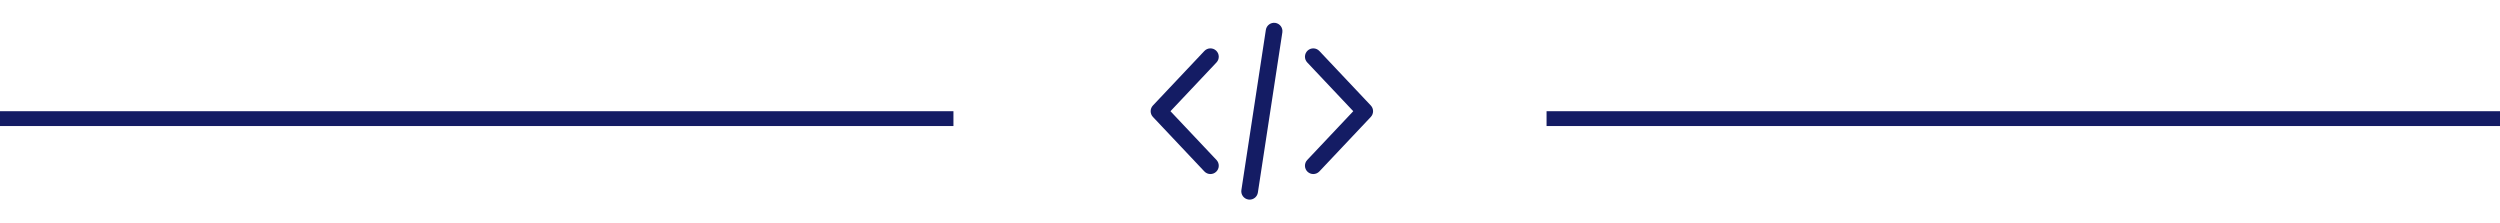
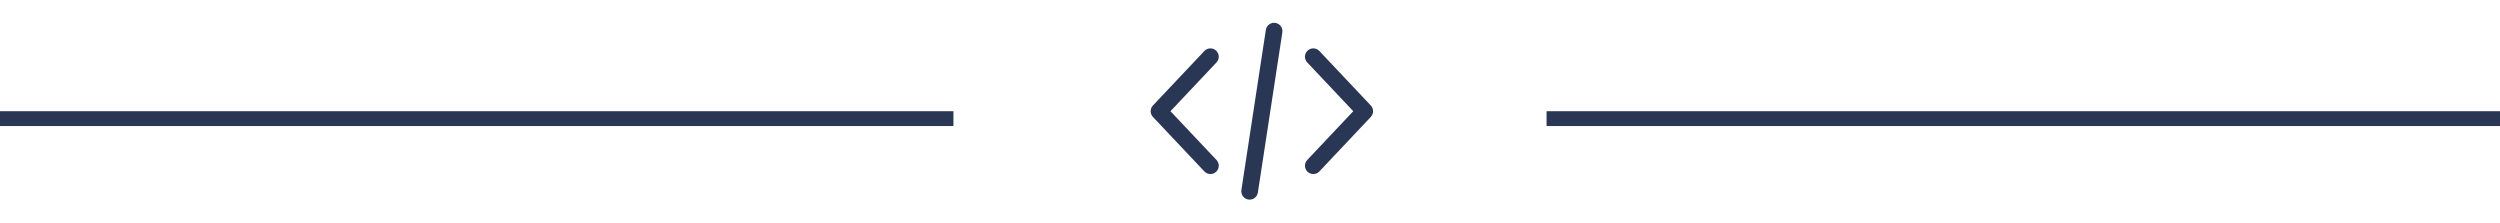
<svg xmlns="http://www.w3.org/2000/svg" width="1686" height="150" viewBox="0 0 1686 150" fill="none">
-   <path d="M924.466 71.141L889.778 34.391C887.646 32.13 884.087 32.027 881.826 34.161C879.569 36.293 879.464 39.853 881.597 42.112L912.642 75L881.597 107.892C879.464 110.151 879.569 113.71 881.826 115.843C882.914 116.869 884.303 117.377 885.687 117.377C887.181 117.377 888.674 116.785 889.778 115.616L924.466 78.864C926.511 76.695 926.511 73.309 924.466 71.141Z" fill="#141C64" />
-   <path d="M820.404 107.89L789.362 75L820.404 42.111C822.536 39.851 822.433 36.291 820.174 34.159C817.916 32.027 814.354 32.13 812.222 34.389L777.534 71.14C775.489 73.307 775.489 76.695 777.534 78.863L812.224 115.615C813.33 116.787 814.821 117.377 816.315 117.377C817.699 117.377 819.088 116.867 820.174 115.842C822.435 113.71 822.536 110.149 820.404 107.89Z" fill="#141C64" />
-   <path d="M860.1 15.439C857.031 14.974 854.158 17.081 853.69 20.151L837.19 128.151C836.721 131.222 838.83 134.093 841.901 134.562C842.19 134.605 842.475 134.626 842.758 134.626C845.49 134.626 847.886 132.633 848.312 129.85L864.812 21.85C865.281 18.778 863.172 15.908 860.1 15.439Z" fill="#141C64" />
-   <line x1="643" y1="80" y2="80" stroke="#141C64" stroke-width="10" />
-   <line x1="1686" y1="80" x2="1043" y2="80" stroke="#141C64" stroke-width="10" />
+   <path d="M924.466 71.141L889.778 34.391C887.646 32.13 884.087 32.027 881.826 34.161C879.569 36.293 879.464 39.853 881.597 42.112L912.642 75L881.597 107.892C879.464 110.151 879.569 113.71 881.826 115.843C882.914 116.869 884.303 117.377 885.687 117.377C887.181 117.377 888.674 116.785 889.778 115.616L924.466 78.864C926.511 76.695 926.511 73.309 924.466 71.141Z" fill="#2a3754" />
+   <path d="M820.404 107.89L789.362 75L820.404 42.111C822.536 39.851 822.433 36.291 820.174 34.159C817.916 32.027 814.354 32.13 812.222 34.389L777.534 71.14C775.489 73.307 775.489 76.695 777.534 78.863L812.224 115.615C813.33 116.787 814.821 117.377 816.315 117.377C817.699 117.377 819.088 116.867 820.174 115.842C822.435 113.71 822.536 110.149 820.404 107.89Z" fill="#2a3754" />
+   <path d="M860.1 15.439C857.031 14.974 854.158 17.081 853.69 20.151L837.19 128.151C836.721 131.222 838.83 134.093 841.901 134.562C842.19 134.605 842.475 134.626 842.758 134.626C845.49 134.626 847.886 132.633 848.312 129.85L864.812 21.85C865.281 18.778 863.172 15.908 860.1 15.439Z" fill="#2a3754" />
+   <line x1="643" y1="80" y2="80" stroke="#2a3754" stroke-width="10" />
+   <line x1="1686" y1="80" x2="1043" y2="80" stroke="#2a3754" stroke-width="10" />
</svg>
